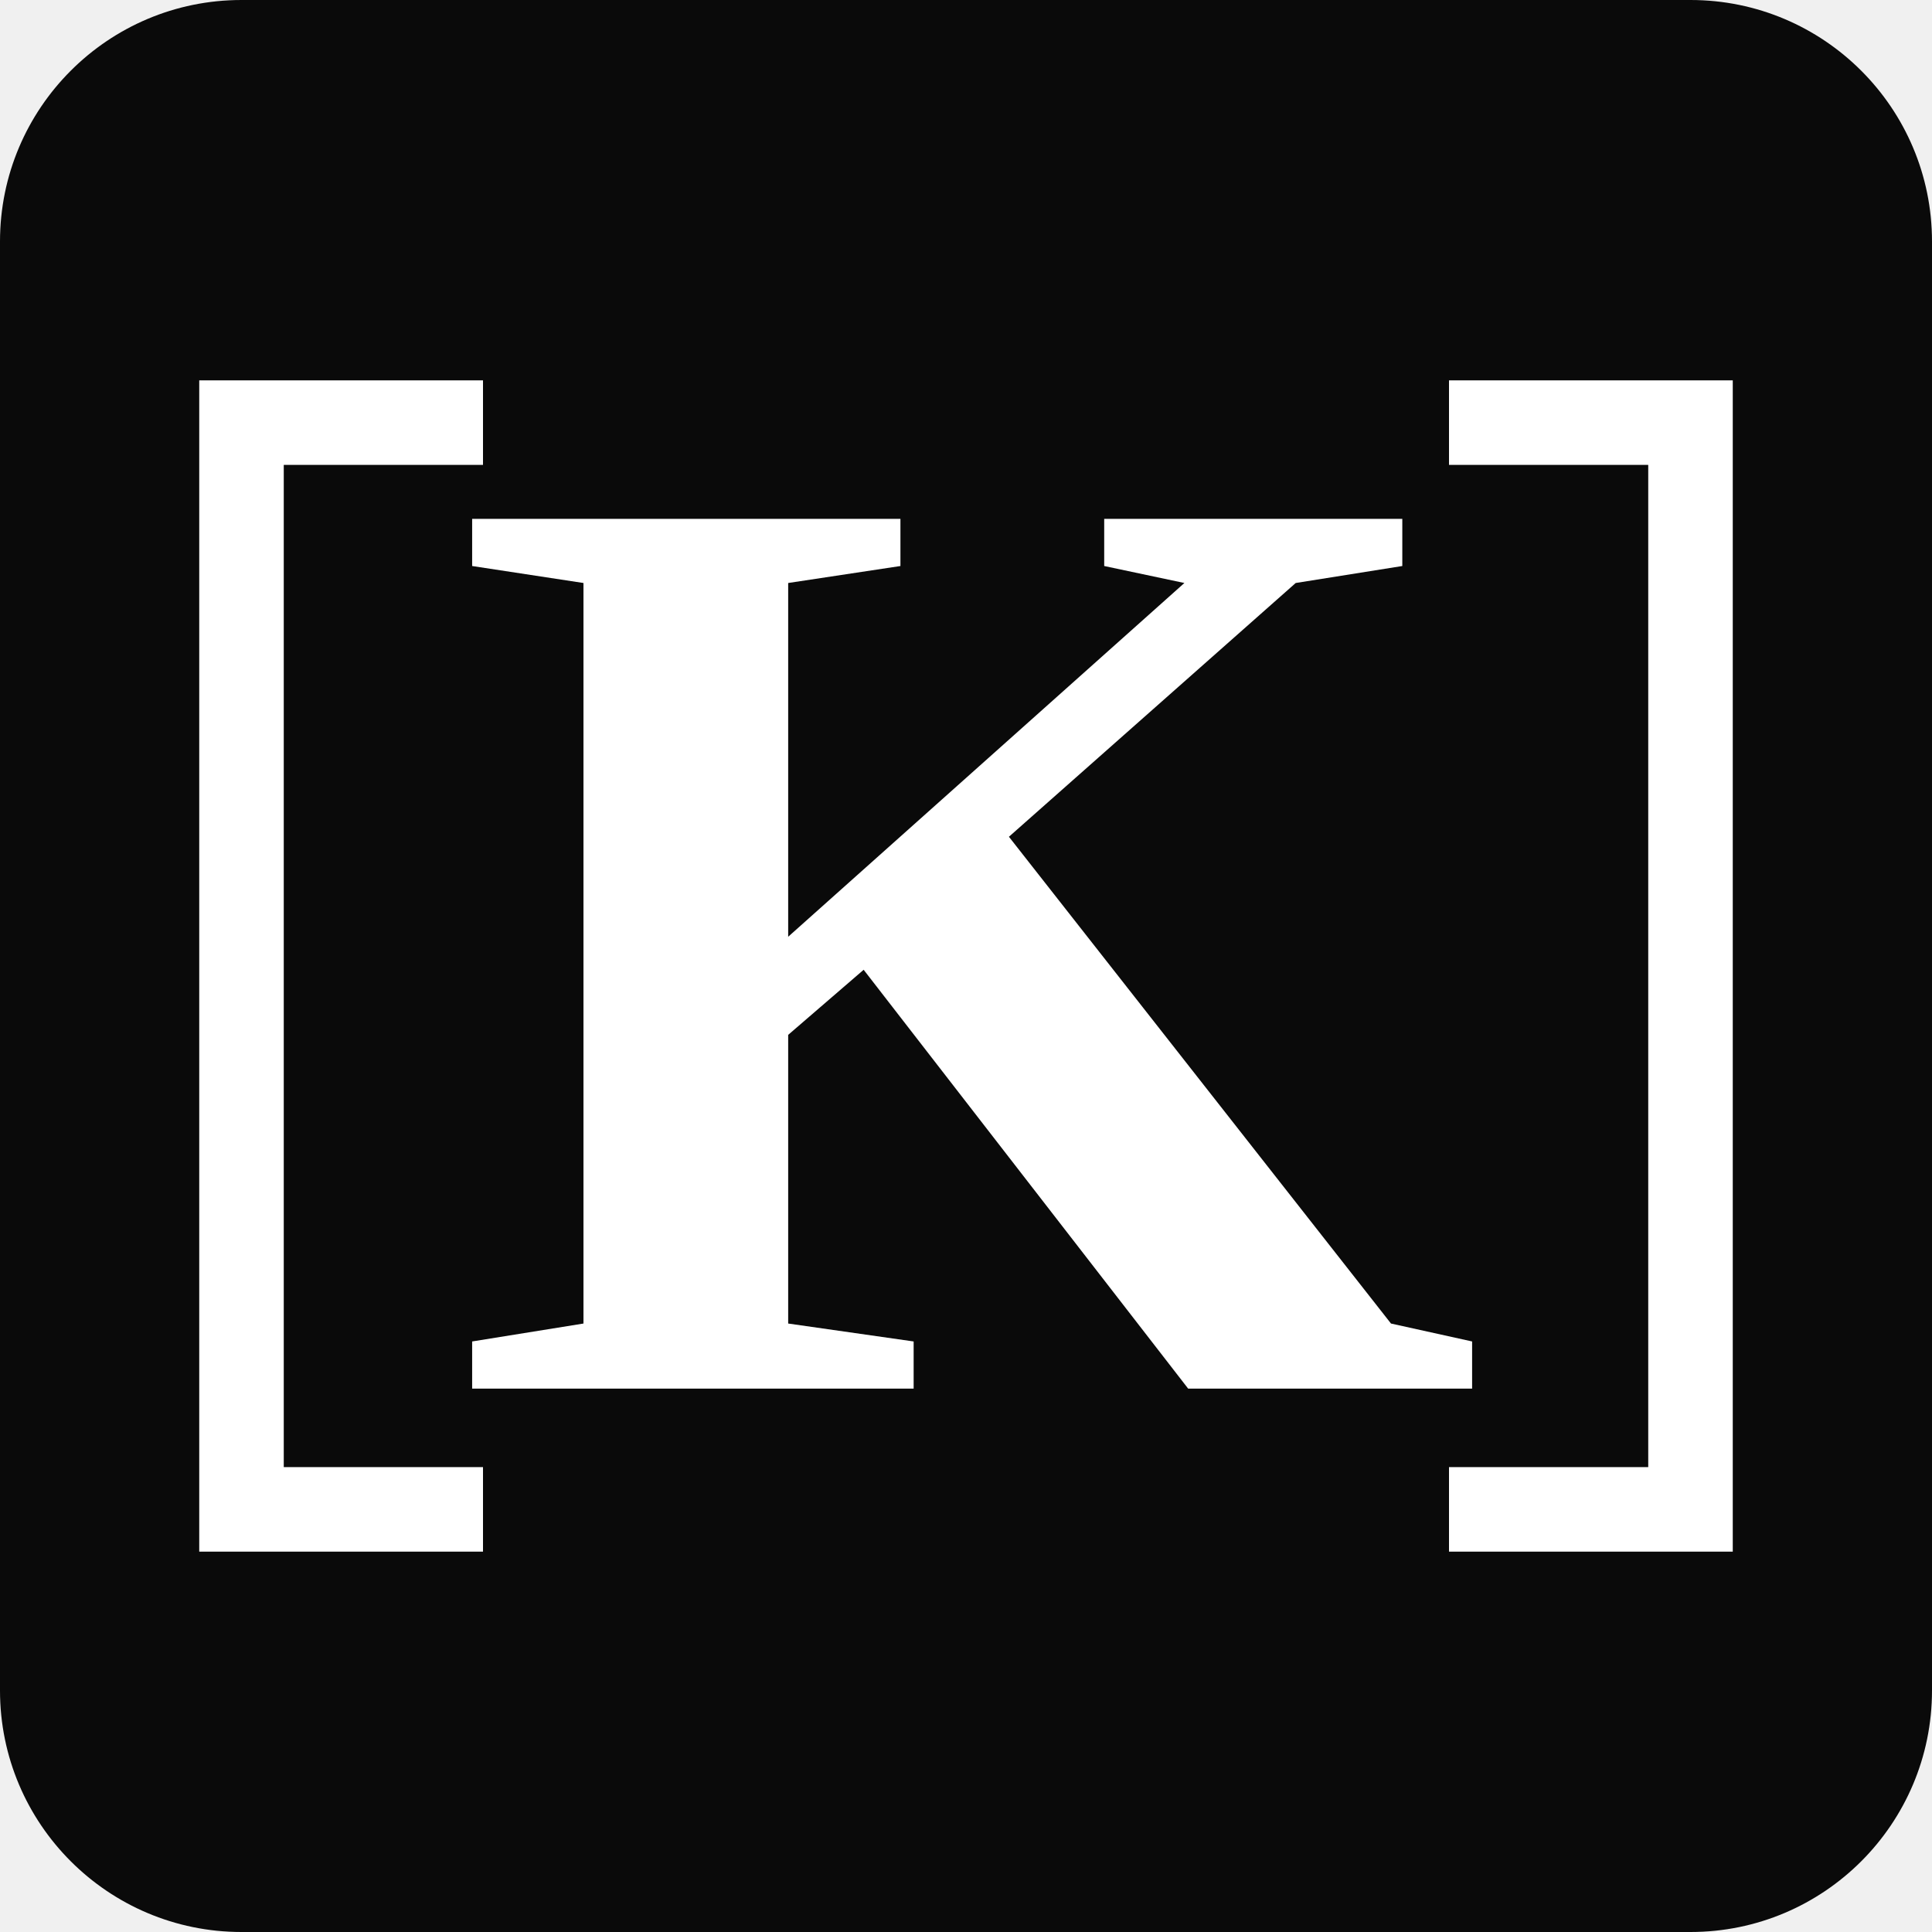
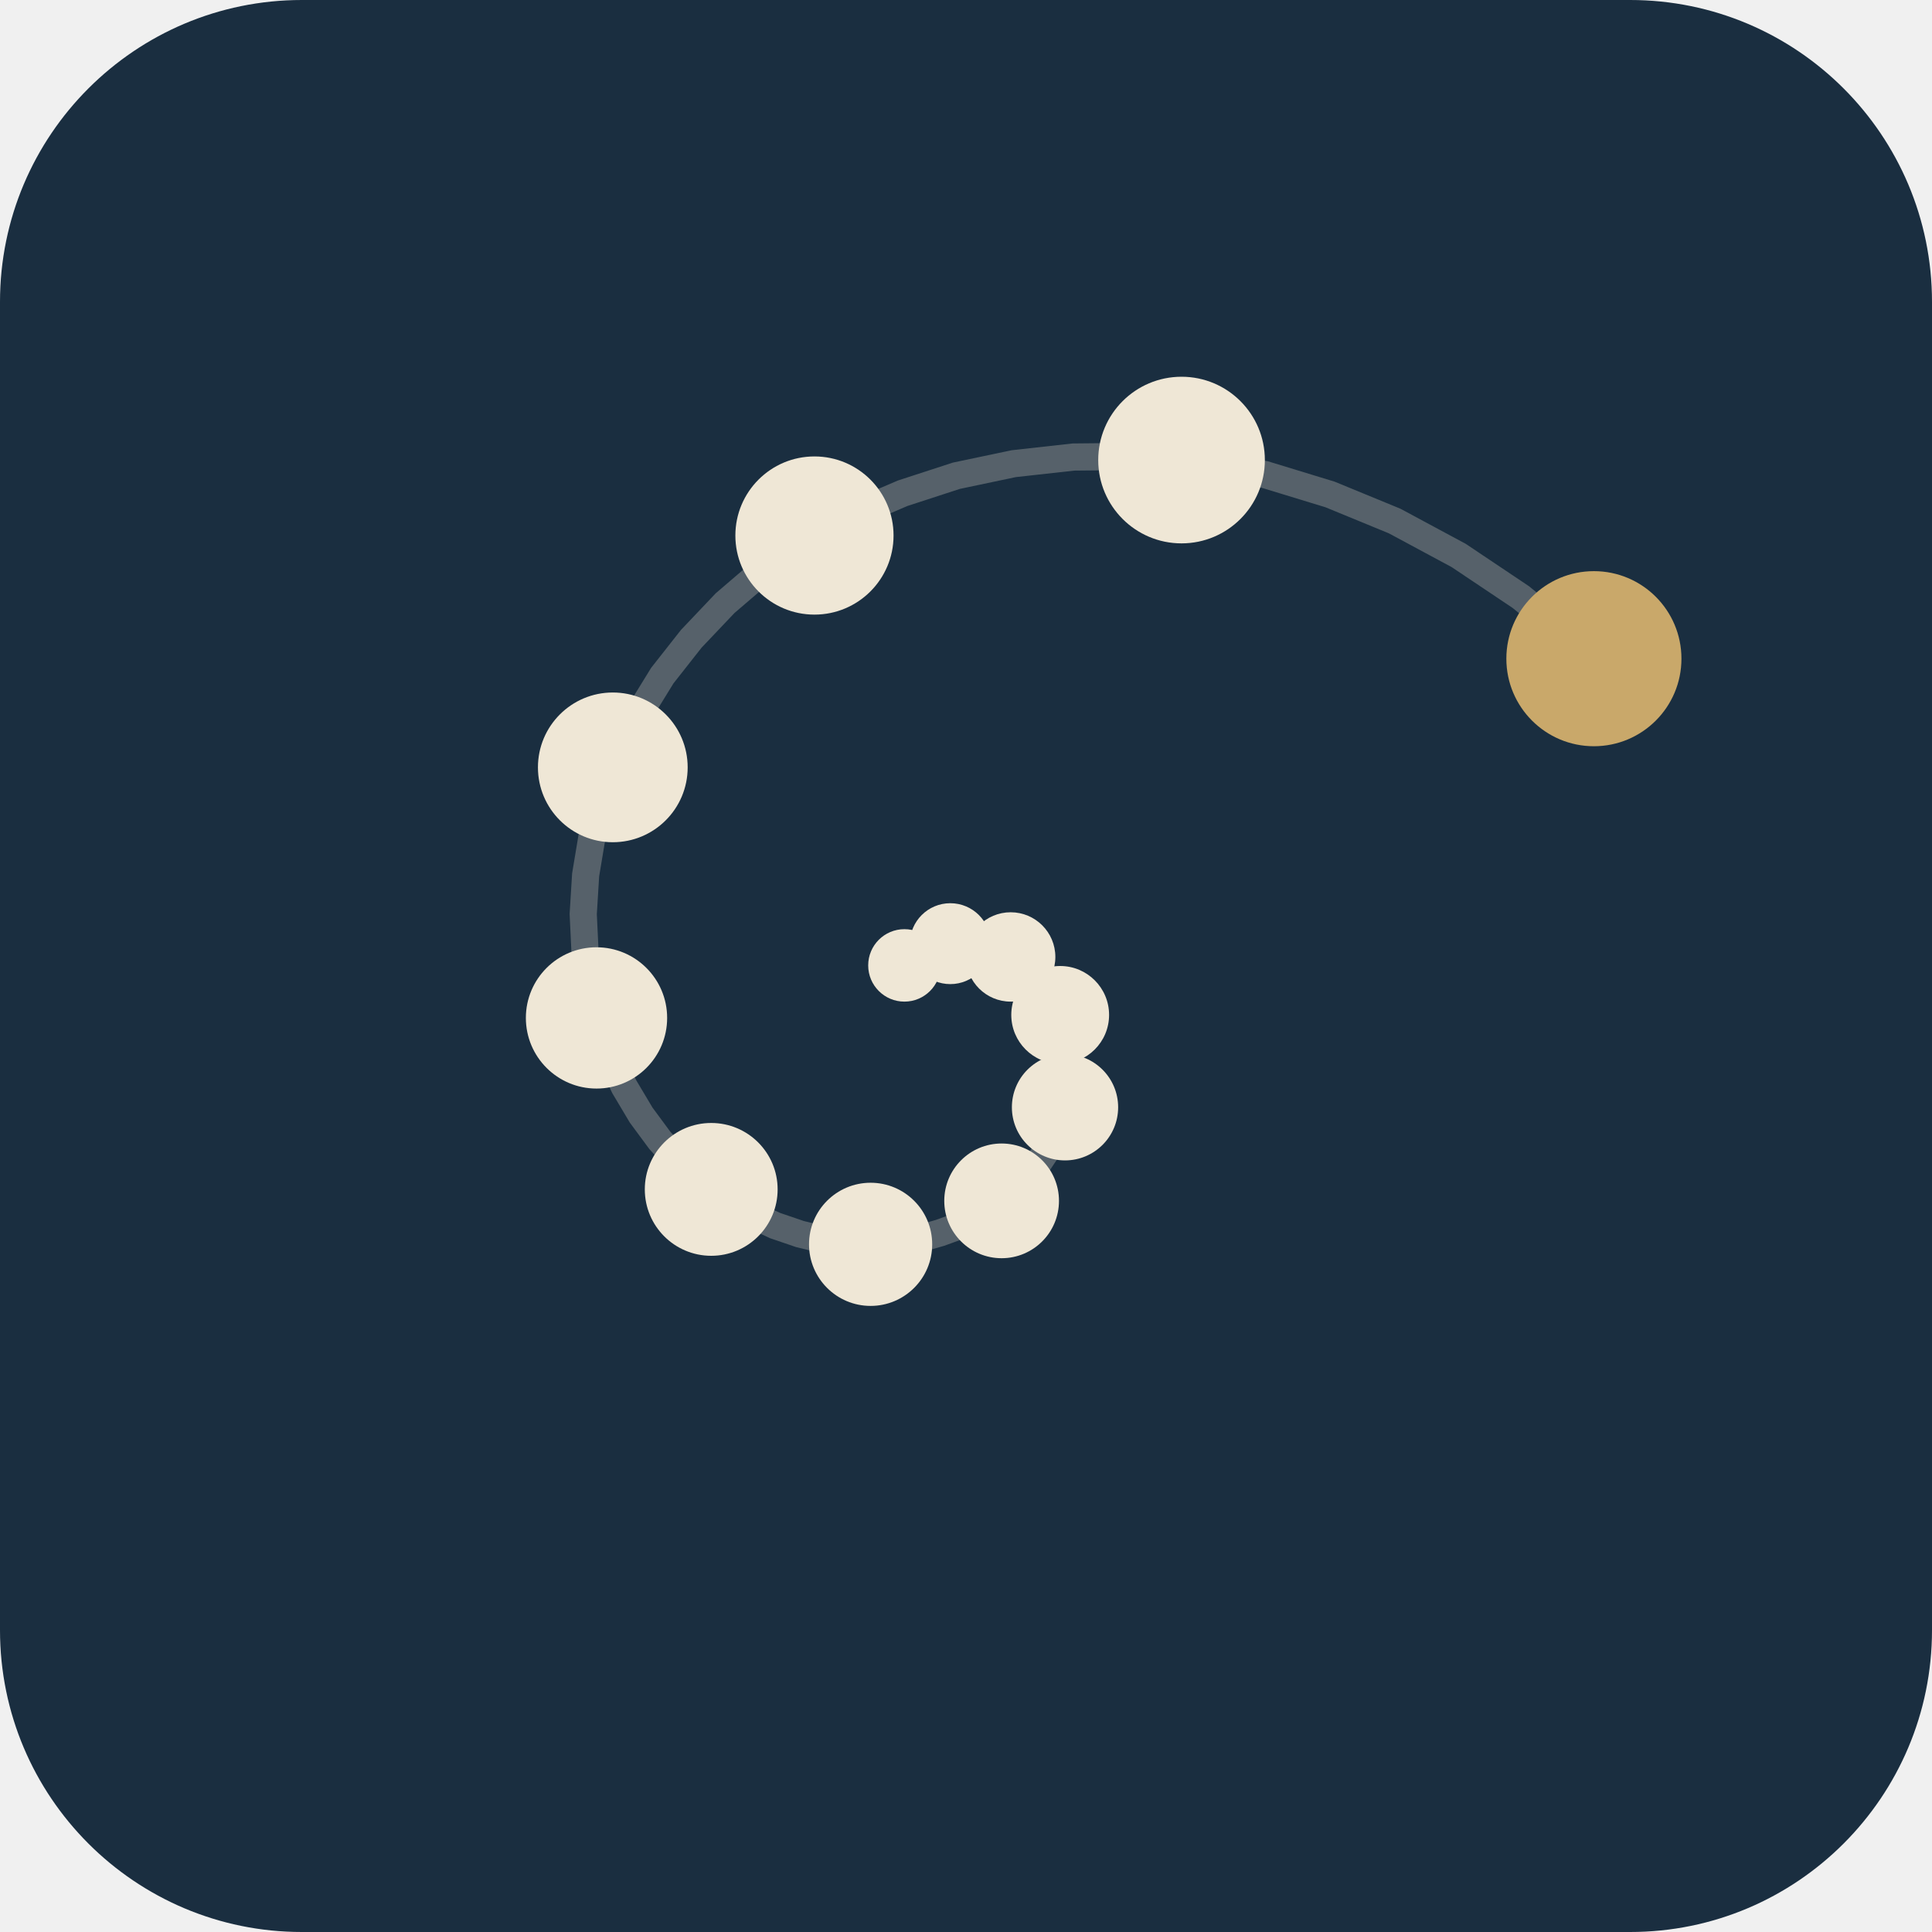
<svg xmlns="http://www.w3.org/2000/svg" viewBox="0 0 32 32" width="32" height="32" role="img" aria-label="Karriaro">
-   <defs>
-     <style type="text/css">
-       .bg { fill: #0A0A0A; }
-       .letter { font-family: 'Cormorant Garamond', 'Times New Roman', serif; font-weight: 700; font-size: 22px; fill: #FFFFFF; letter-spacing: -0.025em; }
-       .bracket { fill: none; stroke: #FFFFFF; stroke-width: 1.4; }
-     </style>
-   </defs>
-   <rect class="bg" x="0" y="0" width="32" height="32" rx="4" />
-   <path class="bracket" d="M 8 7 L 4 7 L 4 25 L 8 25" />
-   <path class="bracket" d="M 24 7 L 28 7 L 28 25 L 24 25" />
-   <text class="letter" x="16" y="23" text-anchor="middle">K</text>
+   <rect x="0" y="0" width="32" height="32" rx="5" fill="#1A2E40" />
+   <path d="M 14.98 15.99 L 15.07 15.91 L 15.17 15.84 L 15.28 15.77 L 15.40 15.72 L 15.53 15.68 L 15.66 15.64 L 15.81 15.63 L 15.96 15.62 L 16.11 15.63 L 16.27 15.66 L 16.43 15.71 L 16.58 15.77 L 16.74 15.85 L 16.89 15.94 L 17.03 16.06 L 17.17 16.19 L 17.30 16.34 L 17.41 16.51 L 17.51 16.70 L 17.59 16.90 L 17.66 17.11 L 17.70 17.33 L 17.73 17.57 L 17.73 17.81 L 17.70 18.06 L 17.65 18.32 L 17.57 18.57 L 17.46 18.83 L 17.32 19.08 L 17.16 19.32 L 16.96 19.55 L 16.74 19.76 L 16.48 19.96 L 16.21 20.14 L 15.90 20.30 L 15.57 20.42 L 15.22 20.52 L 14.85 20.58 L 14.47 20.61 L 14.07 20.59 L 13.66 20.54 L 13.25 20.44 L 12.84 20.30 L 12.43 20.11 L 12.03 19.88 L 11.64 19.59 L 11.27 19.26 L 10.93 18.89 L 10.62 18.47 L 10.34 18.00 L 10.10 17.50 L 9.91 16.95 L 9.77 16.38 L 9.69 15.77 L 9.66 15.14 L 9.70 14.49 L 9.81 13.83 L 9.99 13.16 L 10.24 12.49 L 10.57 11.84 L 10.97 11.19 L 11.45 10.58 L 12.01 9.99 L 12.64 9.45 L 13.34 8.96 L 14.11 8.53 L 14.95 8.17 L 15.84 7.88 L 16.79 7.68 L 17.78 7.57 L 18.81 7.56 L 19.87 7.66 L 20.95 7.86 L 22.03 8.19 L 23.10 8.63 L 24.16 9.20 L 25.19 9.89 L 26.18 10.70" fill="none" stroke="#EFE7D6" stroke-width="0.45" opacity="0.28" />
+   <circle cx="14.98" cy="15.99" r="0.60" fill="#EFE7D6" />
+   <circle cx="15.74" cy="15.63" r="0.67" fill="#EFE7D6" />
+   <circle cx="16.74" cy="15.85" r="0.74" fill="#EFE7D6" />
+   <circle cx="17.56" cy="16.81" r="0.81" fill="#EFE7D6" />
+   <circle cx="17.64" cy="18.34" r="0.88" fill="#EFE7D6" />
+   <circle cx="16.59" cy="19.89" r="0.95" fill="#EFE7D6" />
+   <circle cx="14.42" cy="20.61" r="1.02" fill="#EFE7D6" />
+   <circle cx="11.78" cy="19.70" r="1.10" fill="#EFE7D6" />
+   <circle cx="9.88" cy="16.86" r="1.17" fill="#EFE7D6" />
+   <circle cx="10.15" cy="12.71" r="1.24" fill="#EFE7D6" />
+   <circle cx="13.49" cy="8.87" r="1.31" fill="#EFE7D6" />
+   <circle cx="19.57" cy="7.62" r="1.38" fill="#EFE7D6" />
+   <circle cx="26.40" cy="10.91" r="1.45" fill="#C9A86A" />
</svg>
